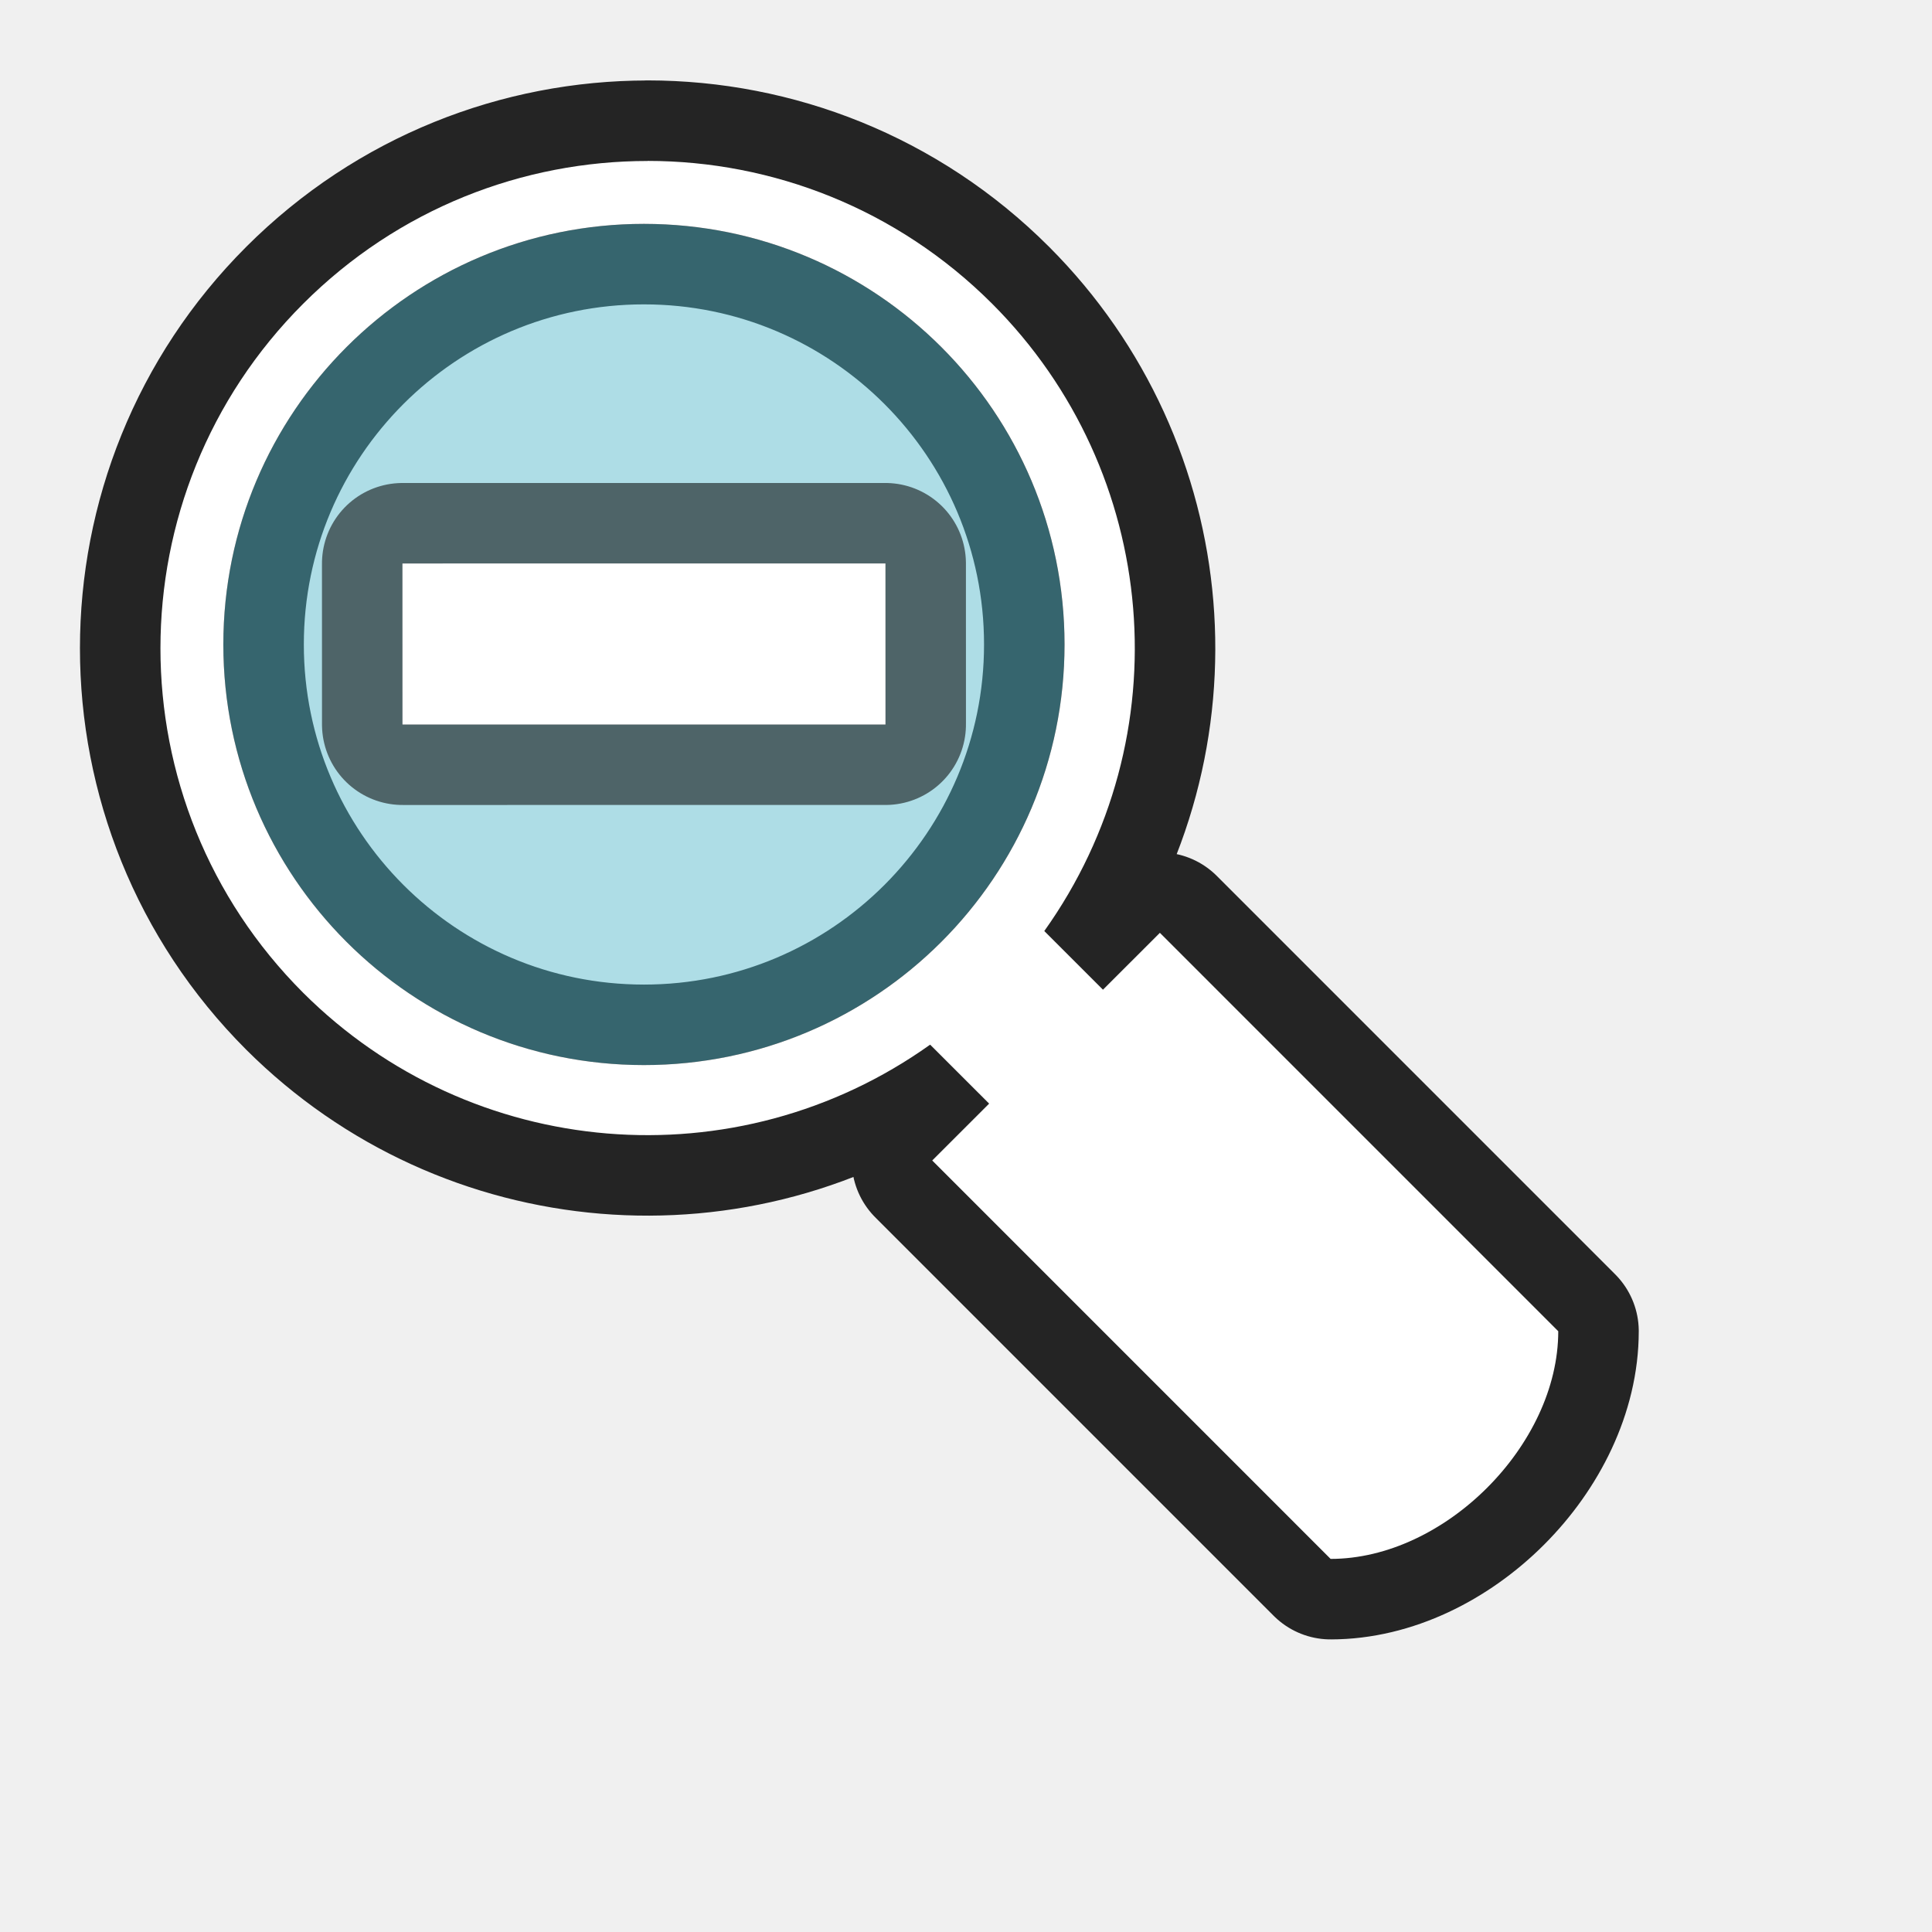
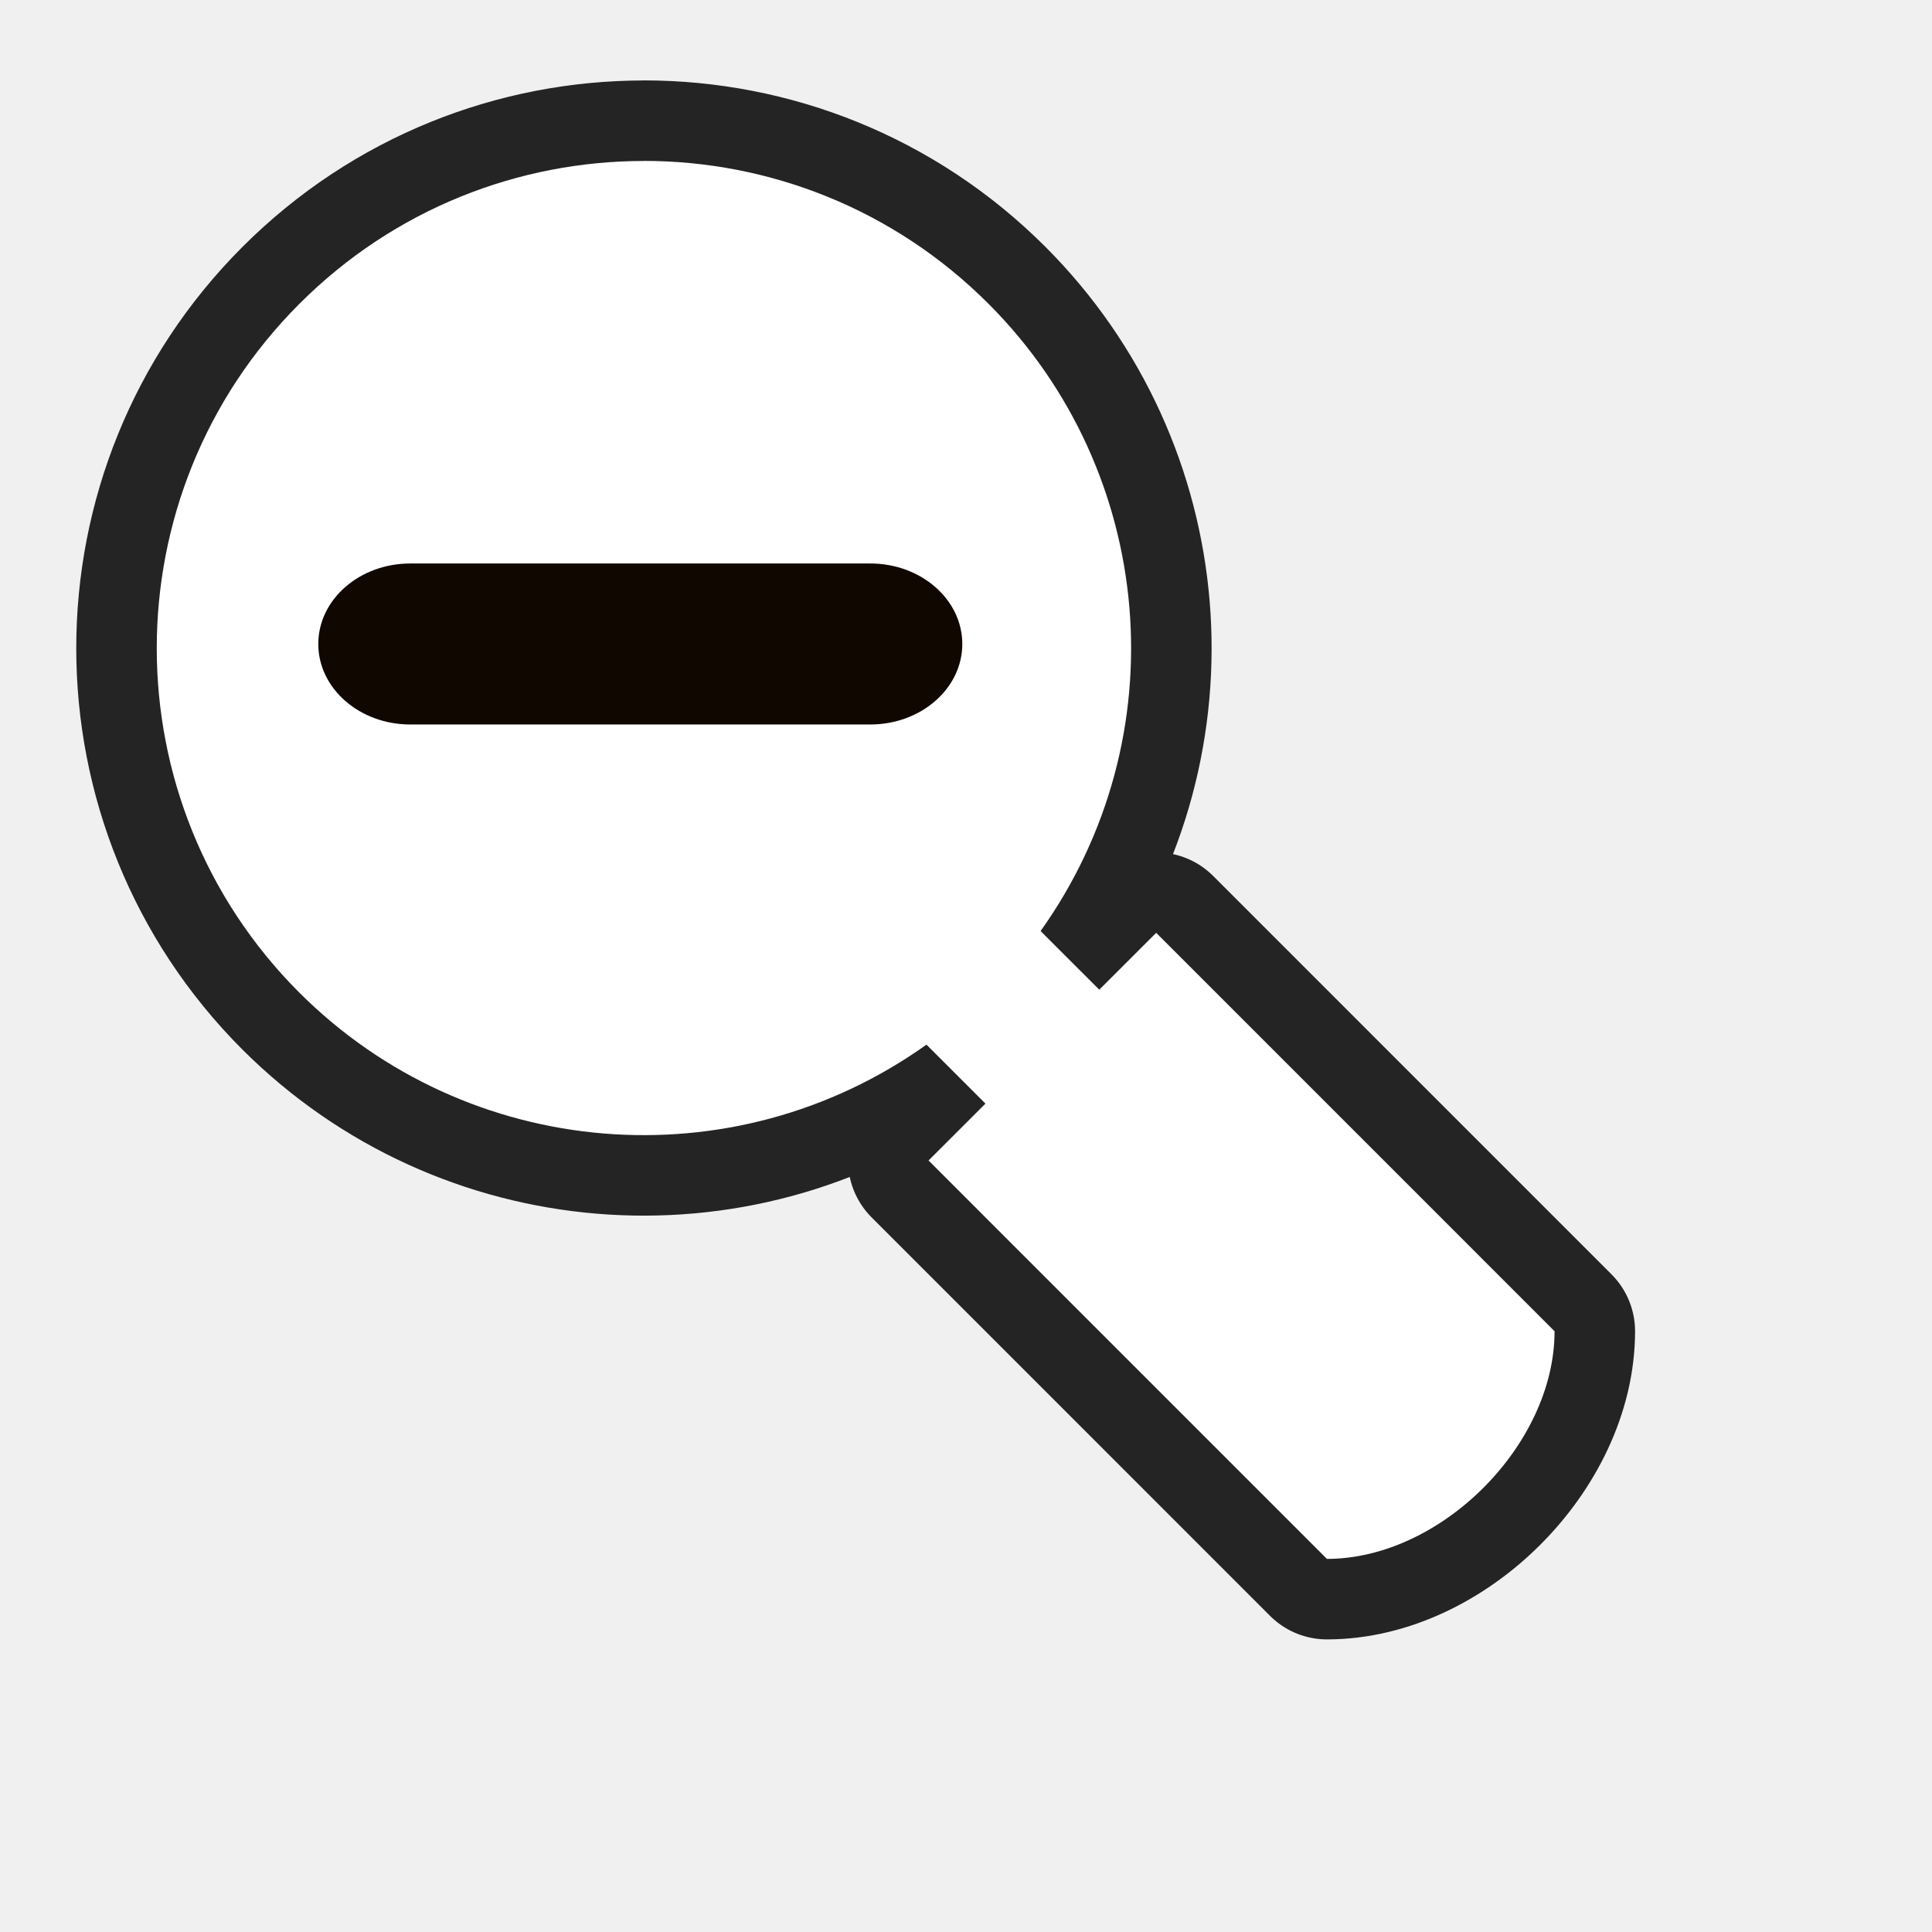
<svg xmlns="http://www.w3.org/2000/svg" width="24" height="24" viewBox="0 0 24 24" id="svg2" version="1.1">
  <defs id="defs4" />
  <g id="layer1" transform="translate(0,-1018.362)">
    <g id="g6118" transform="translate(2.786849,-0.8094554)">
      <g transform="matrix(0.917071,-0.3987239,0.3987239,0.917071,-414.9566,87.66321)" id="g4175">
        <g id="g4169" transform="matrix(1.097041,0,0,1.097041,-0.9704053,-101.9014)" style="fill:#7f2aff" />
        <text xml:space="preserve" style="font-style:normal;font-variant:normal;font-weight:normal;font-stretch:normal;line-height:0%;font-family:Lato;-inkscape-font-specification:'Lato, Normal';text-align:start;letter-spacing:0px;word-spacing:0px;writing-mode:lr-tb;text-anchor:start;fill:#000000;fill-opacity:1;stroke:none;stroke-width:1px;stroke-linecap:butt;stroke-linejoin:miter;stroke-opacity:1" x="412.17" y="1010.508" id="text4225" transform="rotate(23.49843)">
          <tspan id="tspan4227" x="412.17" y="1010.508" style="font-size:40px;line-height:1.25"> </tspan>
        </text>
        <text xml:space="preserve" style="font-style:normal;font-variant:normal;font-weight:normal;font-stretch:normal;line-height:0%;font-family:'Droid Sans';-inkscape-font-specification:'Droid Sans';letter-spacing:0px;word-spacing:0px;fill:#000000;fill-opacity:1;stroke:none;stroke-width:1px;stroke-linecap:butt;stroke-linejoin:miter;stroke-opacity:1" x="297.17" y="980.508" id="text4156" transform="rotate(23.49843)">
          <tspan id="tspan4158" x="297.17" y="980.508" style="font-size:15px;line-height:1.25"> </tspan>
        </text>
        <text xml:space="preserve" style="font-style:normal;font-weight:normal;line-height:0%;font-family:sans-serif;letter-spacing:0px;word-spacing:0px;fill:#000000;fill-opacity:1;stroke:none;stroke-width:1px;stroke-linecap:butt;stroke-linejoin:miter;stroke-opacity:1" x="302.17" y="960.508" id="text4160" transform="rotate(23.49843)">
          <tspan id="tspan4162" x="302.17" y="960.508" style="font-size:20px;line-height:1.25"> </tspan>
        </text>
        <g id="g4168" transform="translate(0.2197776,0.04921552)">
          <g id="g4186">
            <g id="g4200" transform="translate(-31.39552,-17.96107)">
-               <g id="g4179" transform="translate(0.08626255,-0.2010086)">
-                 <path style="opacity:1;fill:#ffffff;fill-opacity:1;stroke:#000000;stroke-width:2;stroke-linecap:round;stroke-linejoin:round;stroke-miterlimit:4;stroke-dasharray:none;stroke-opacity:0.85" d="m 44.245,1041.756 c -1.421,-0.618 -3.076,-0.693 -4.632,-0.08 -3.11,1.225 -4.638,4.739 -3.413,7.849 1.086,2.748 3.996,4.311 6.886,3.697 l 0.38,0.964 -0.93,0.366 2.565,6.512 c 1.297,0.564 3.157,-0.169 3.721,-1.466 l -2.565,-6.512 -0.93,0.366 -0.378,-0.959 c 2.534,-1.523 3.596,-4.654 2.513,-7.405 -0.613,-1.555 -1.797,-2.715 -3.217,-3.333 z m -0.354,0.698 a 5.225,5.225 0 0 1 2.708,6.875 5.225,5.225 0 0 1 -6.875,2.708 5.225,5.225 0 0 1 -2.708,-6.875 5.225,5.225 0 0 1 6.875,-2.708 z" id="path4174" />
-                 <circle r="5.225" cy="943.729" cx="455.902" id="path4169" style="opacity:1;fill:#51c2d7;fill-opacity:0.413;stroke:none;stroke-width:2;stroke-linecap:round;stroke-linejoin:round;stroke-miterlimit:4;stroke-dasharray:none;stroke-opacity:0.745" transform="matrix(0.917071,0.3987239,-0.3987239,0.917071,0,0)" />
-                 <path id="circle4168" d="m 44.245,1041.756 c -1.421,-0.618 -3.076,-0.693 -4.632,-0.08 -3.11,1.225 -4.638,4.739 -3.413,7.849 1.086,2.748 3.996,4.311 6.886,3.697 l 0.38,0.964 -0.93,0.366 2.565,6.512 c 1.297,0.564 3.157,-0.169 3.721,-1.466 l -2.565,-6.512 -0.93,0.366 -0.378,-0.959 c 2.534,-1.523 3.596,-4.654 2.513,-7.405 -0.613,-1.555 -1.797,-2.715 -3.217,-3.333 z m -0.354,0.698 a 5.225,5.225 0 0 1 2.708,6.875 5.225,5.225 0 0 1 -6.875,2.708 5.225,5.225 0 0 1 -2.708,-6.875 5.225,5.225 0 0 1 6.875,-2.708 z" style="opacity:1;fill:#ffffff;fill-opacity:1;stroke:none;stroke-width:2;stroke-linecap:round;stroke-linejoin:round;stroke-miterlimit:4;stroke-dasharray:none;stroke-opacity:0.706" />
+               <g id="g4179" transform="translate(0.08626255,-0.2010086)" />
+               <path id="path4235" d="m 39.544,1044.926 -0.797,1.834 5.502,2.392 0.797,-1.834 z" style="opacity:1;fill:#ffffff;fill-opacity:1;stroke:none;stroke-width:2;stroke-linecap:round;stroke-linejoin:round;stroke-miterlimit:4;stroke-dasharray:none;stroke-opacity:0.549" />
+               <g id="g4179-3" transform="translate(0.04423261,-0.2193823)">
+                 <path style="opacity:1;fill:#ffffff;fill-opacity:1;stroke:#000000;stroke-width:2;stroke-linecap:round;stroke-linejoin:round;stroke-miterlimit:4;stroke-dasharray:none;stroke-opacity:0.85" d="m 44.245,1041.756 c -1.421,-0.618 -3.076,-0.693 -4.632,-0.08 -3.11,1.225 -4.638,4.739 -3.413,7.849 1.086,2.748 3.996,4.311 6.886,3.697 l 0.38,0.964 -0.93,0.366 2.565,6.512 c 1.297,0.564 3.157,-0.169 3.721,-1.466 l -2.565,-6.512 -0.93,0.366 -0.378,-0.959 c 2.534,-1.523 3.596,-4.654 2.513,-7.405 -0.613,-1.555 -1.797,-2.715 -3.217,-3.333 z" id="path4174" />
+                 <path id="circle4168" d="m 44.245,1041.756 c -1.421,-0.618 -3.076,-0.693 -4.632,-0.08 -3.11,1.225 -4.638,4.739 -3.413,7.849 1.086,2.748 3.996,4.311 6.886,3.697 l 0.38,0.964 -0.93,0.366 2.565,6.512 c 1.297,0.564 3.157,-0.169 3.721,-1.466 l -2.565,-6.512 -0.93,0.366 -0.378,-0.959 c 2.534,-1.523 3.596,-4.654 2.513,-7.405 -0.613,-1.555 -1.797,-2.715 -3.217,-3.333 z" style="opacity:1;fill:#ffffff;fill-opacity:1;stroke:none;stroke-width:2;stroke-linecap:round;stroke-linejoin:round;stroke-miterlimit:4;stroke-dasharray:none;stroke-opacity:0.706" />
              </g>
-               <path style="opacity:1;fill:#ffffff;fill-opacity:1;stroke:#000000;stroke-width:2;stroke-linecap:round;stroke-linejoin:round;stroke-miterlimit:4;stroke-dasharray:none;stroke-opacity:0.549" d="m 39.544,1044.926 -0.797,1.834 5.502,2.392 0.797,-1.834 z" id="path4237" />
-               <path id="path4235" d="m 39.544,1044.926 -0.797,1.834 5.502,2.392 0.797,-1.834 z" style="opacity:1;fill:#ffffff;fill-opacity:1;stroke:none;stroke-width:2;stroke-linecap:round;stroke-linejoin:round;stroke-miterlimit:4;stroke-dasharray:none;stroke-opacity:0.549" />
+               <rect style="fill:#100800;fill-opacity:1;stroke:none;stroke-width:75.593;stroke-linejoin:round;stroke-opacity:0.85;paint-order:markers stroke fill" id="rect2" width="8" height="2" x="451.856" y="942.504" transform="rotate(23.49843)" rx="1.143" ry="1.5" />
            </g>
          </g>
        </g>
      </g>
    </g>
  </g>
</svg>
